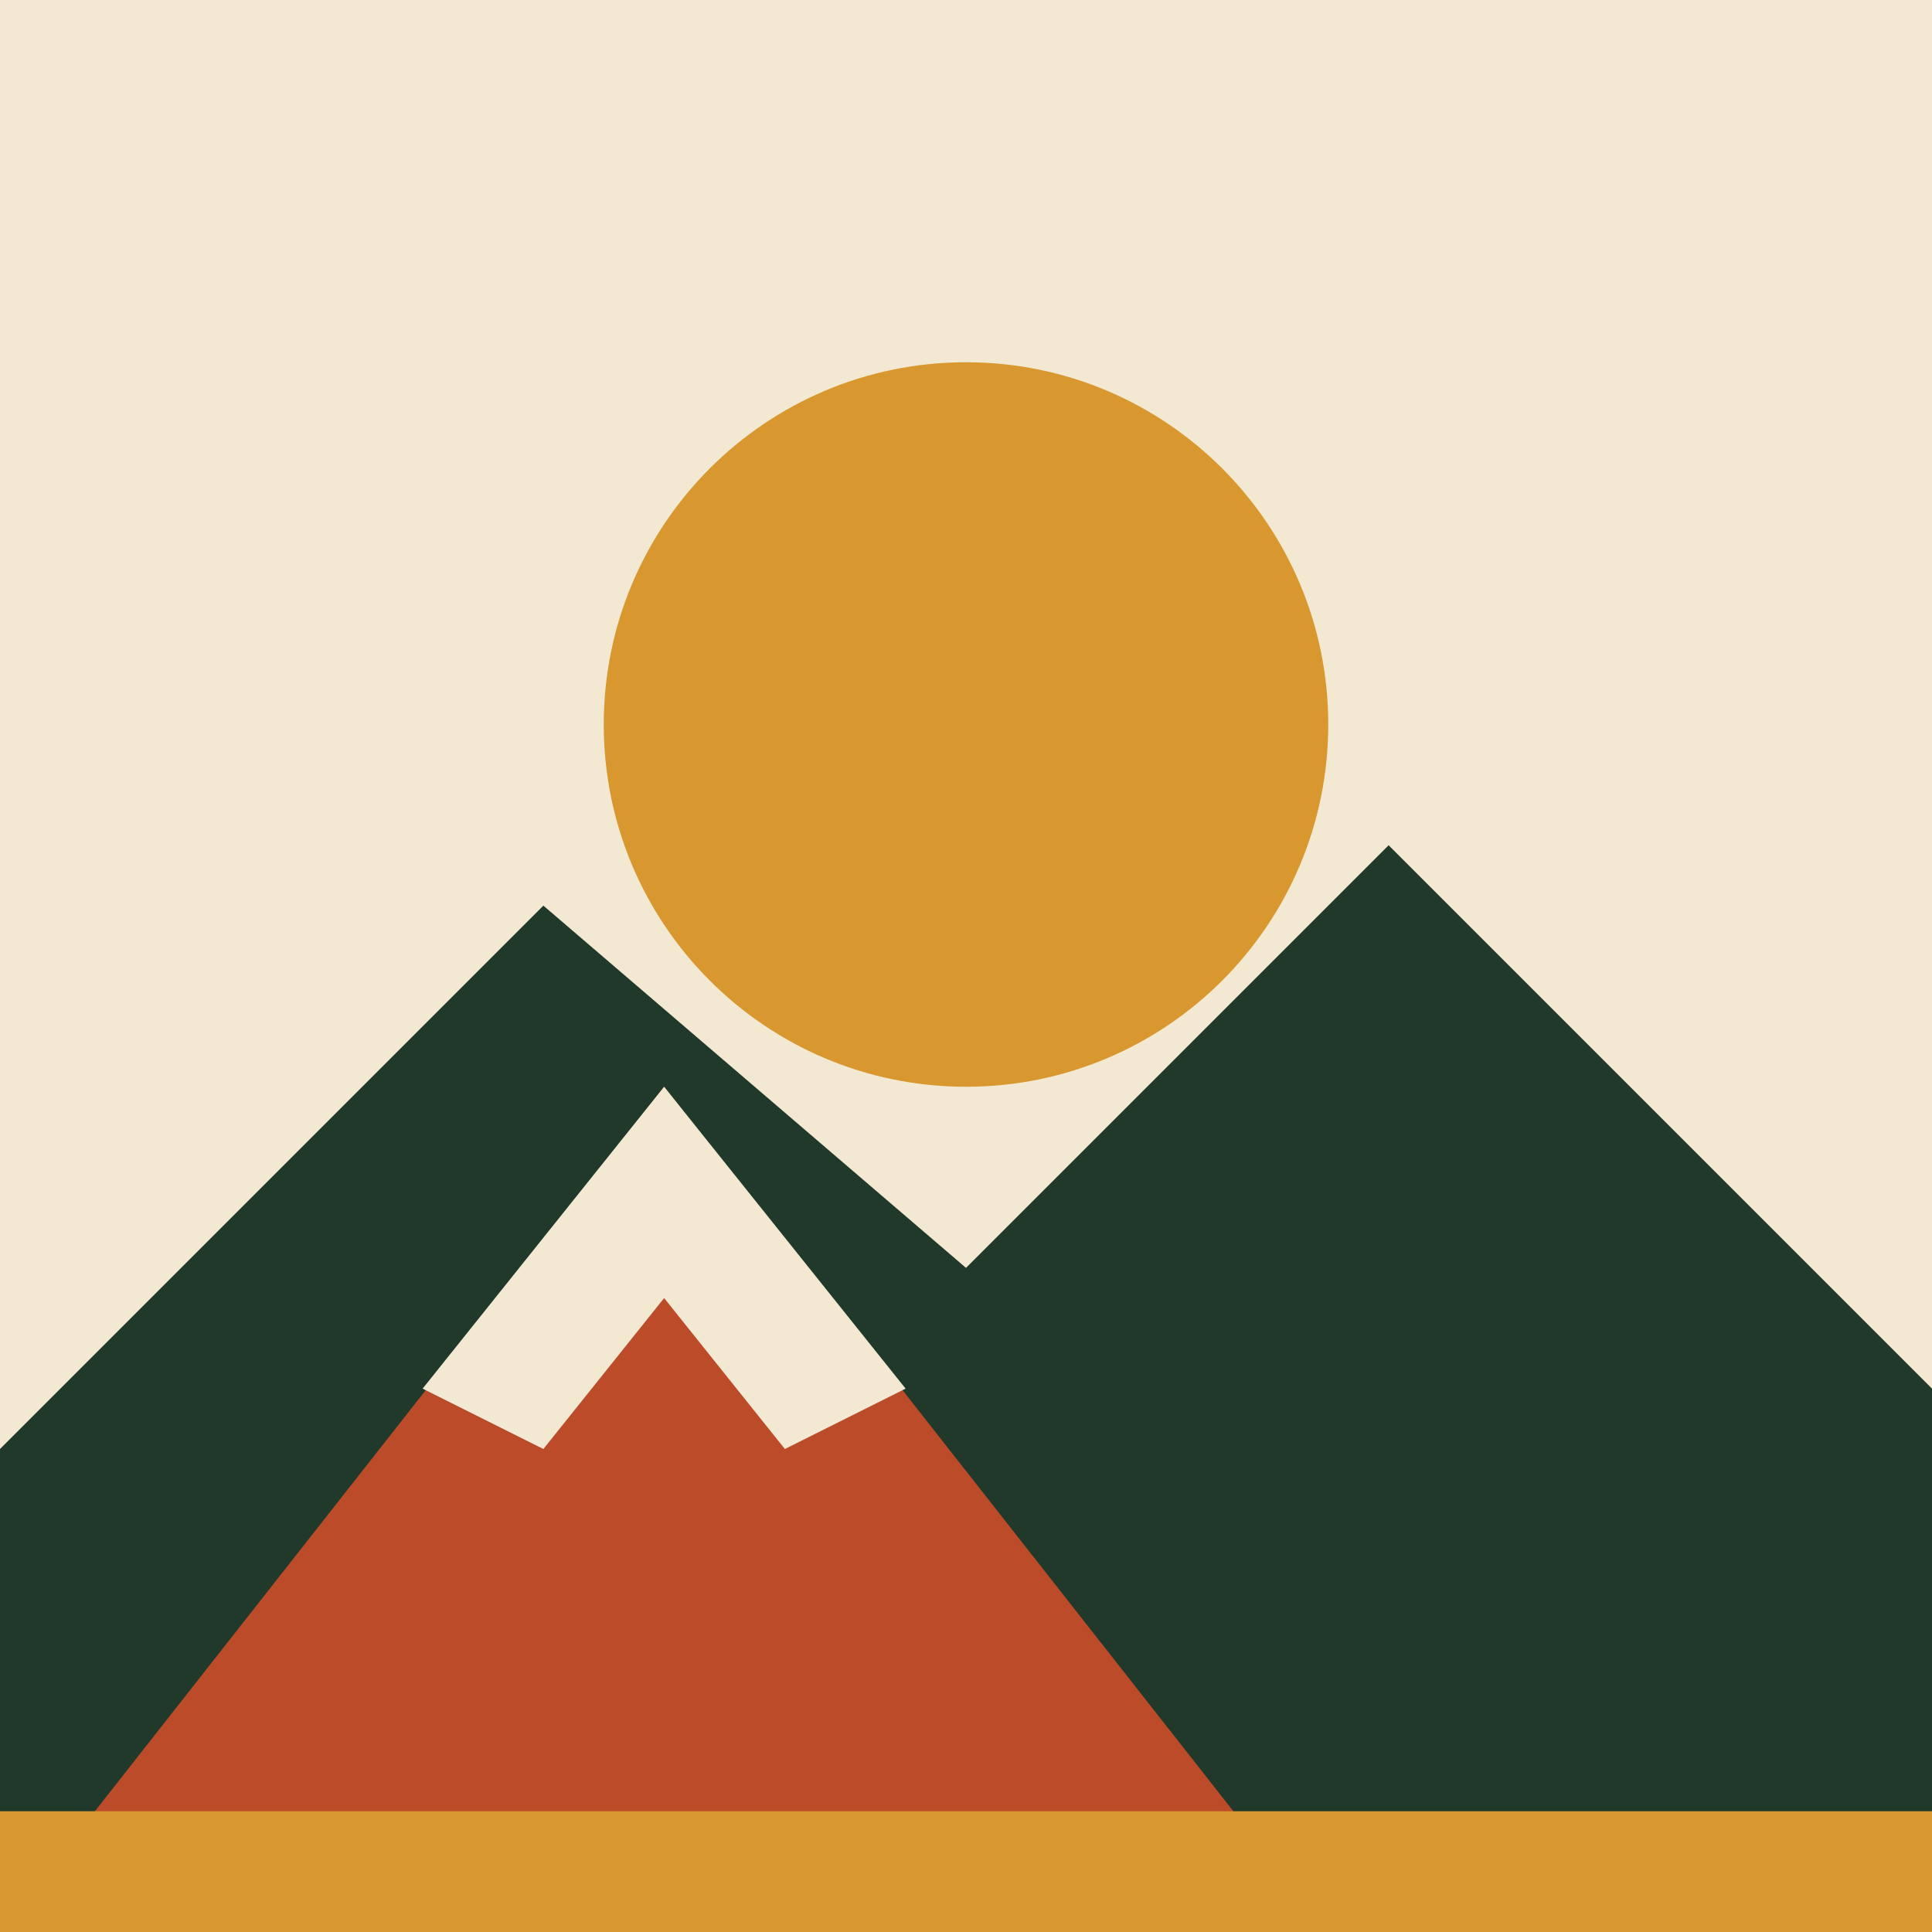
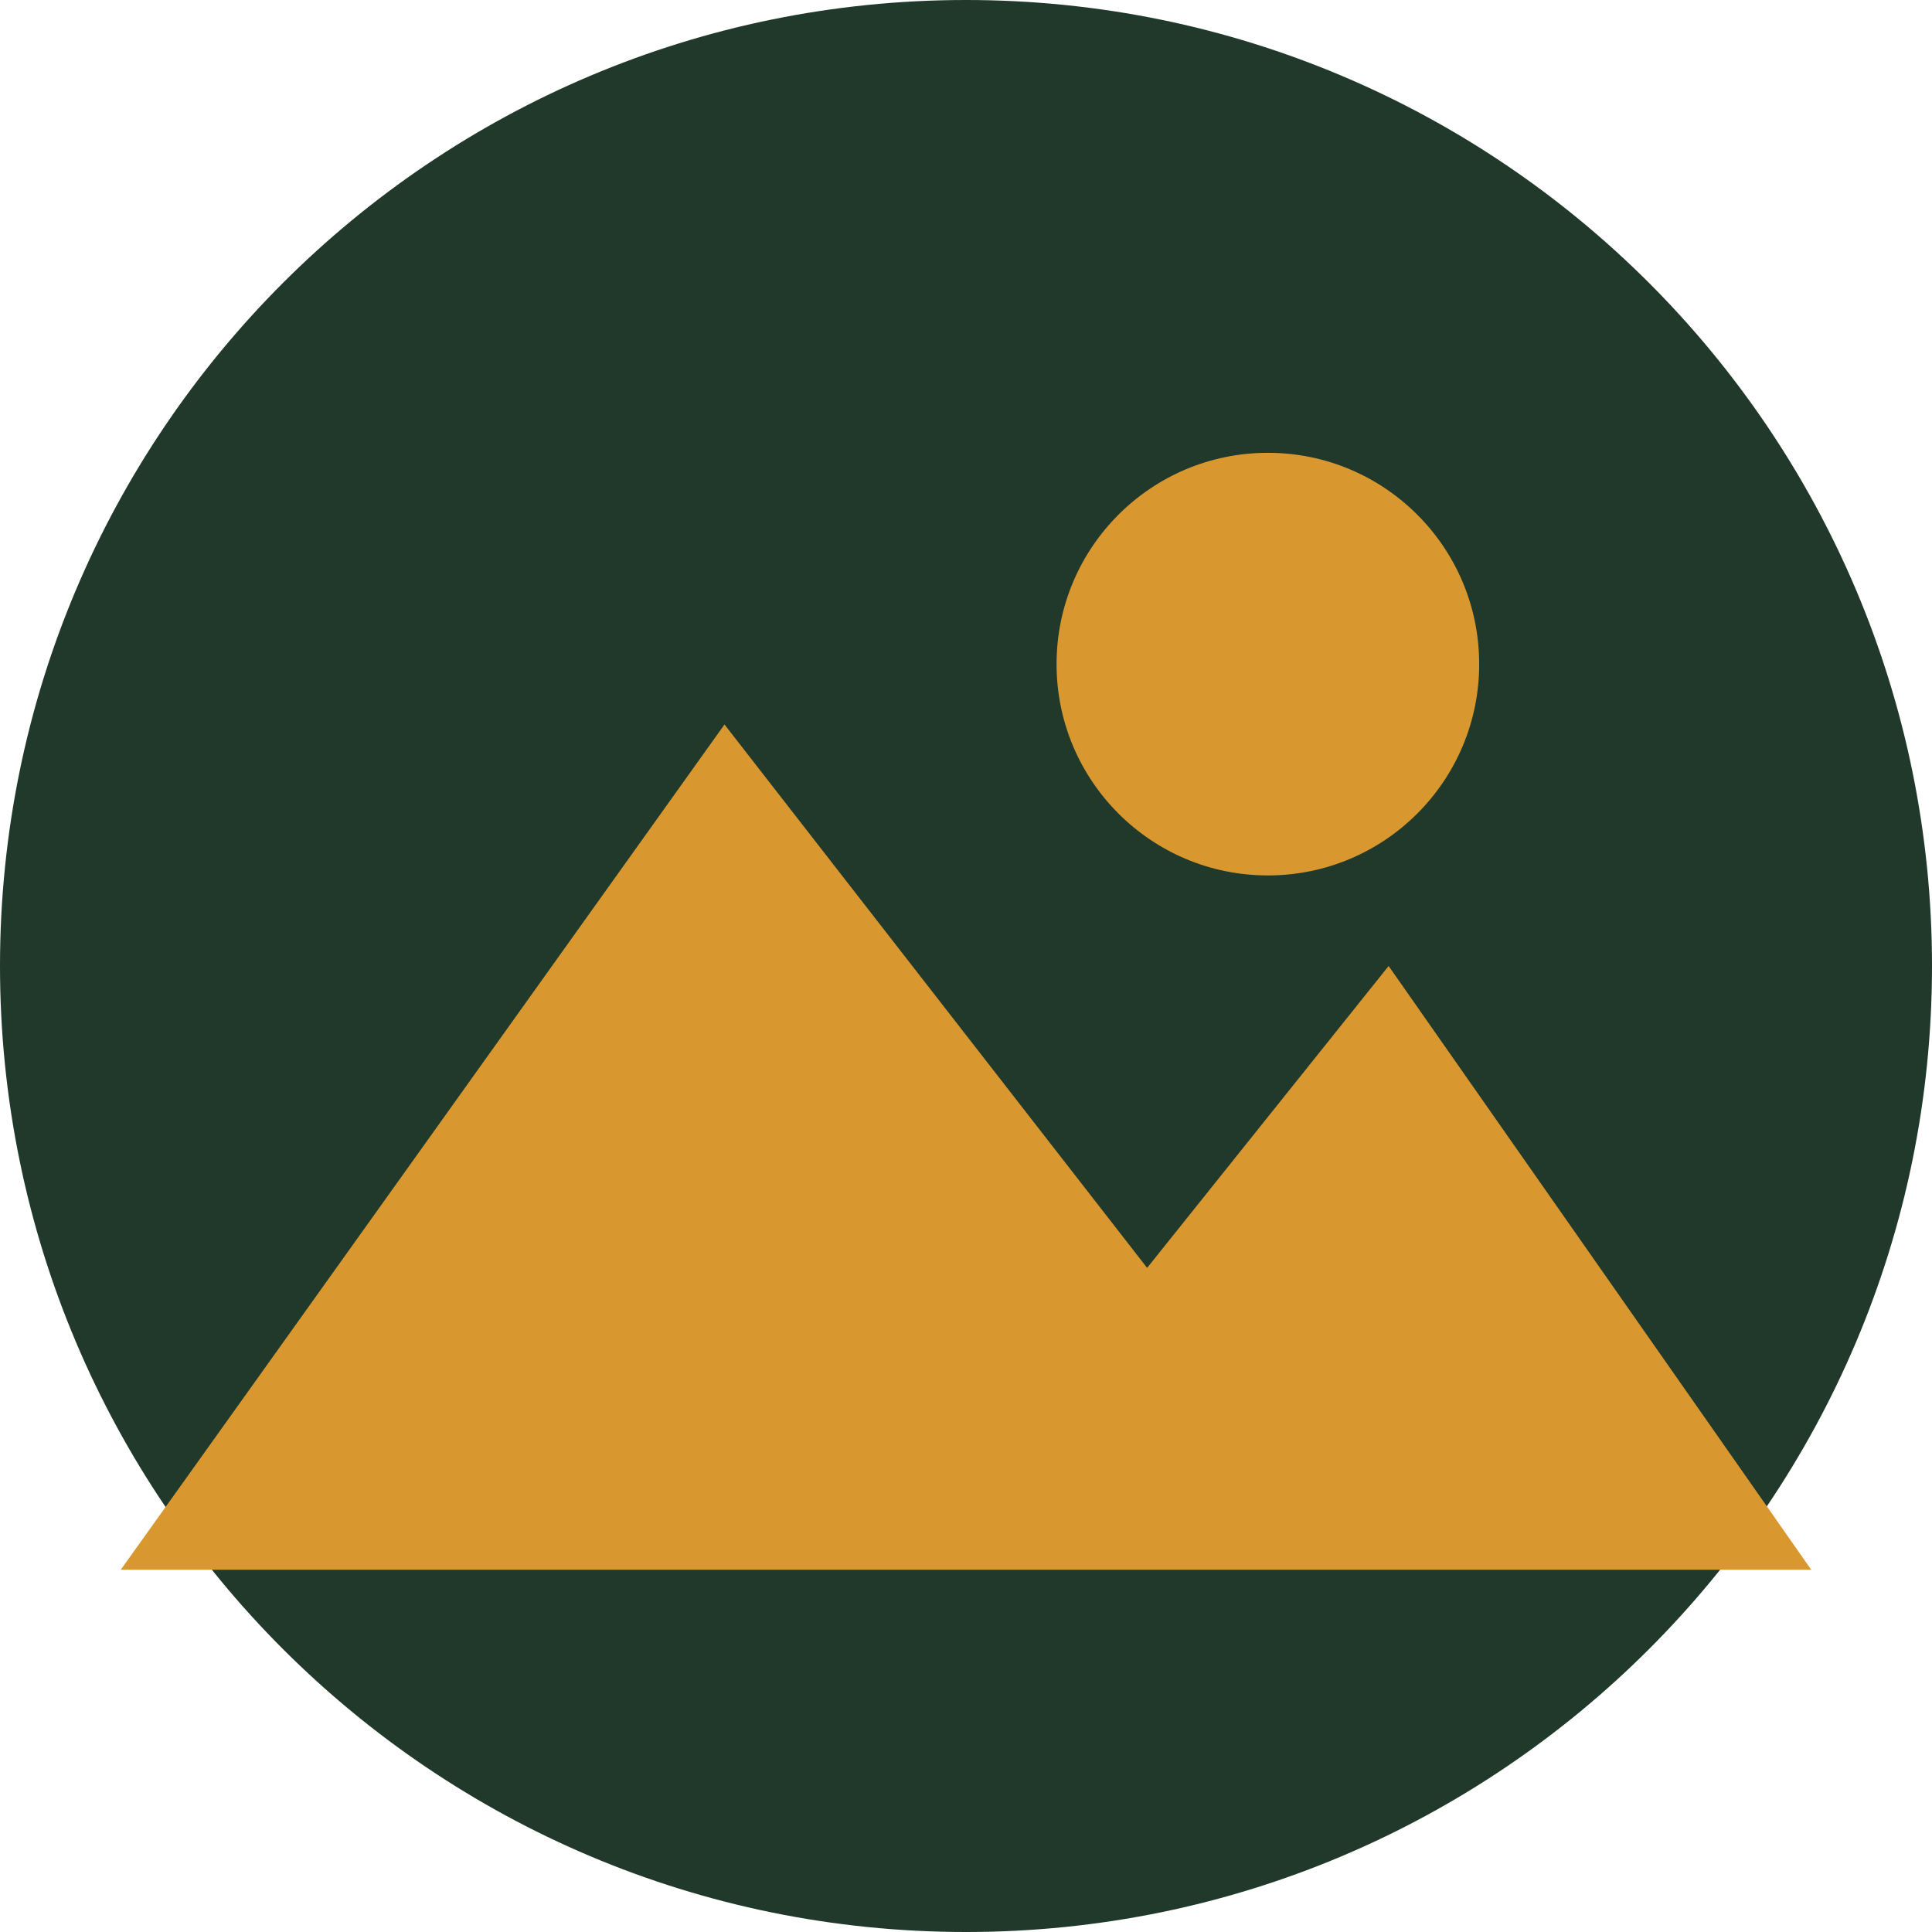
<svg xmlns="http://www.w3.org/2000/svg" viewBox="0 0 32 32">
-   <rect width="32" height="32" fill="#F3E9D2" />
-   <circle cx="16" cy="12" r="6" fill="#D9982F" />
-   <path d="M0 24 L9 15 L16 21 L23 14 L32 23 L32 32 L0 32 Z" fill="#20392B" />
-   <path d="M0 32 L11 18 L22 32 Z" fill="#BC4B2A" />
-   <path d="M11 18 L15 23 L13 24 L11 21.5 L9 24 L7 23 Z" fill="#F3E9D2" />
-   <rect y="30" width="32" height="2" fill="#D9982F" />
+   <circle cx="16" cy="16" r="16" fill="#20392B" />
+   <circle cx="21" cy="11" r="3.5" fill="#D9982F" />
+   <path d="M2 26 L12 12 L19 21 L23 16 L30 26 Z" fill="#D9982F" />
</svg>
